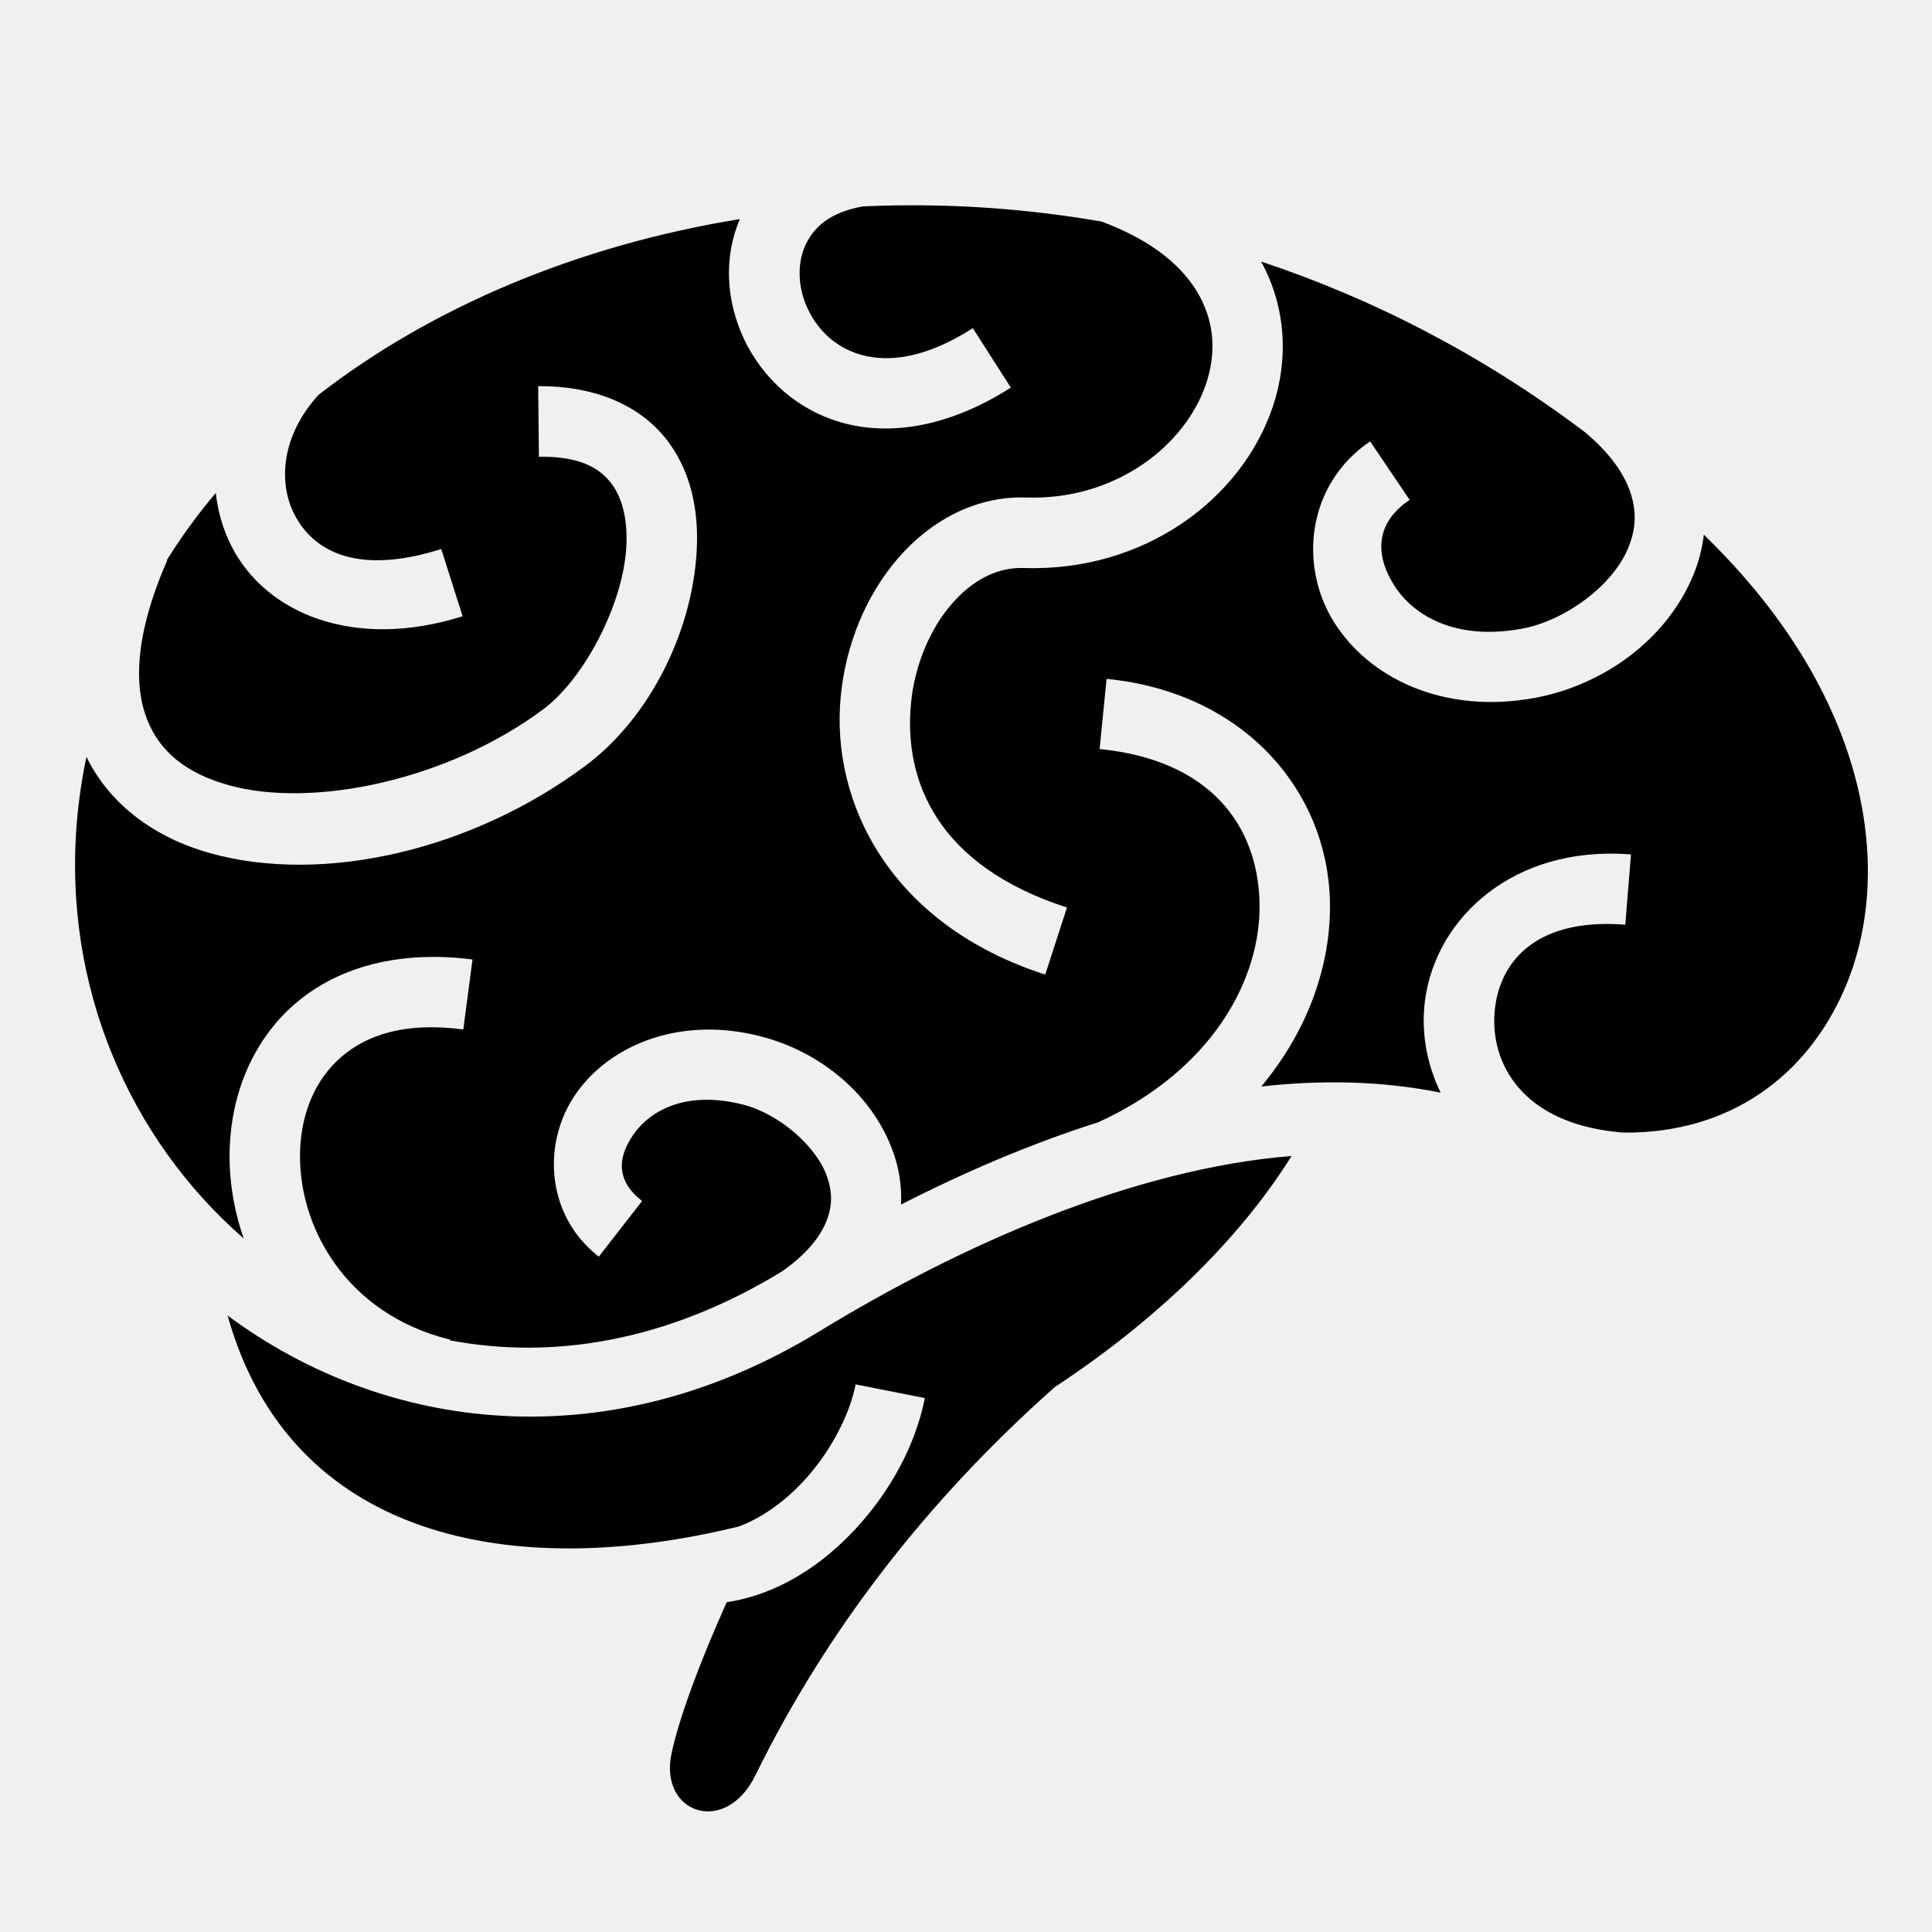
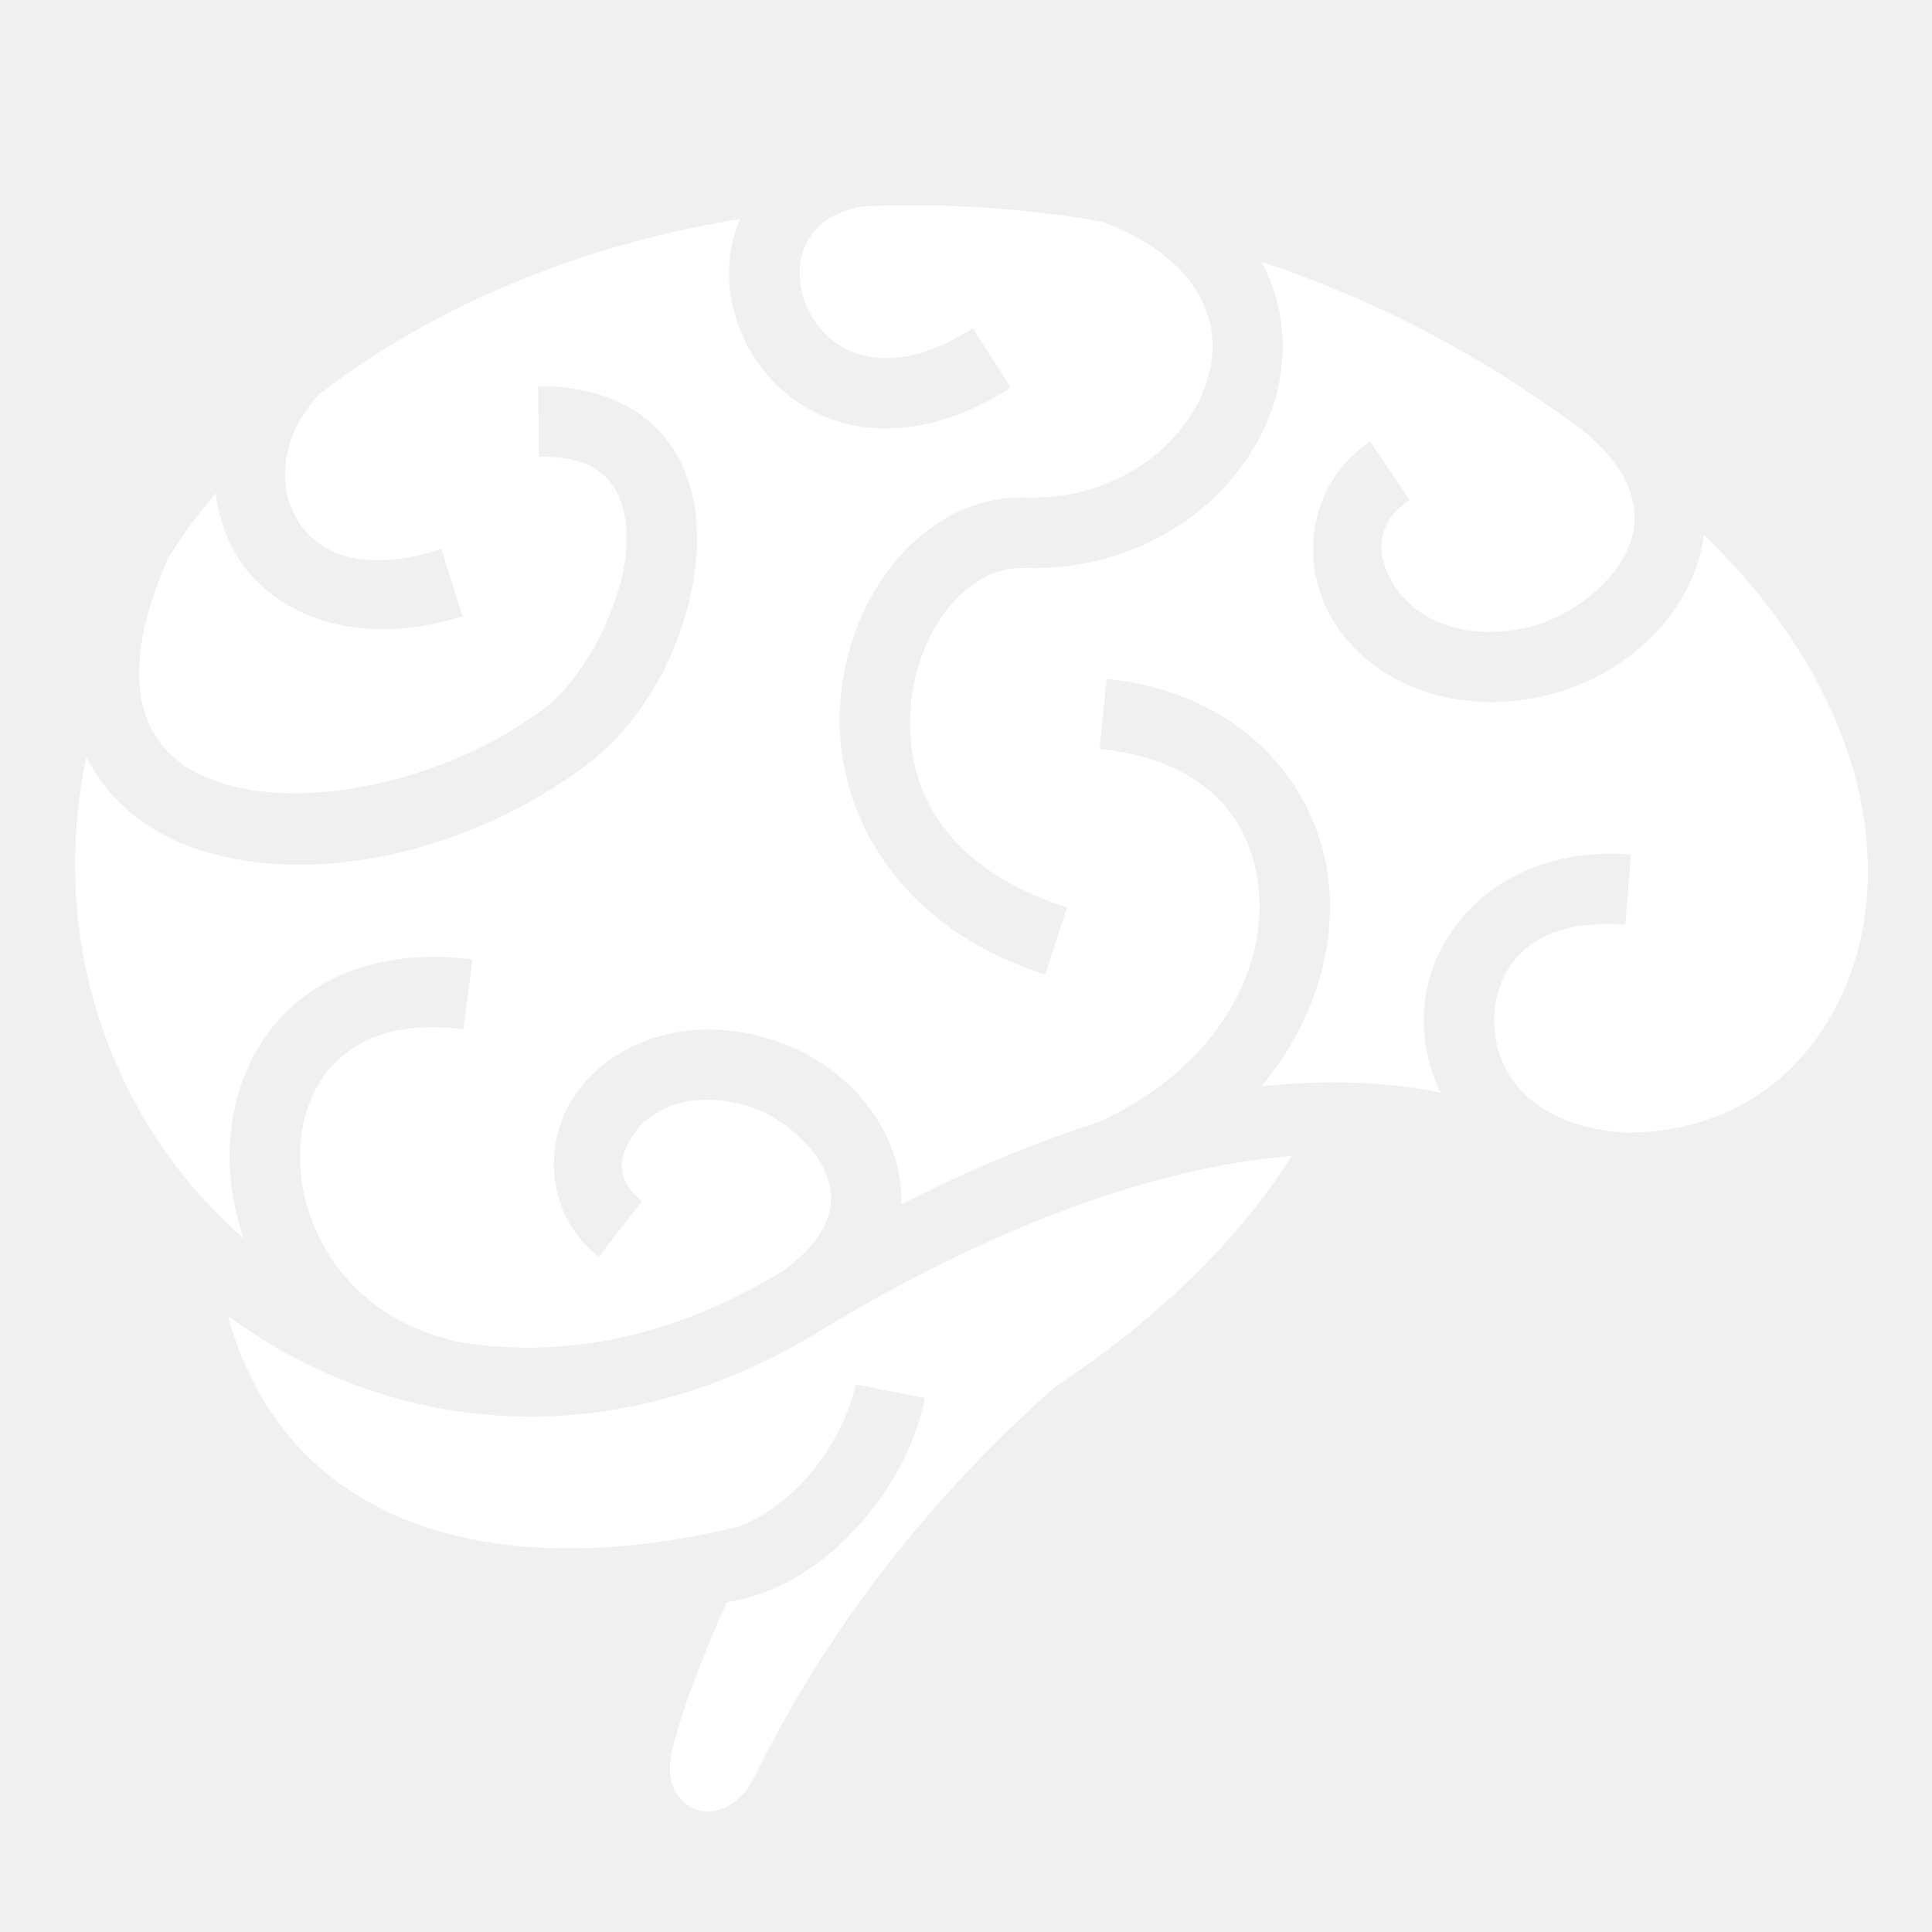
<svg xmlns="http://www.w3.org/2000/svg" viewBox="0 0 512 512">
-   <path fill="currentColor" d="M241.063 54.406c-2.31.008-4.61.032-6.907.094-1.805.05-3.61.106-5.406.188-8.814 1.567-12.884 5.426-15.094 9.843-2.435 4.87-2.34 11.423.375 17.25 2.717 5.83 7.7 10.596 14.657 12.376 6.958 1.78 16.536.86 29.125-7.187l10.063 15.75c-15.818 10.11-31.124 12.777-43.813 9.53-12.688-3.247-22.103-12.123-26.968-22.563-4.584-9.836-5.426-21.376-1.03-31.624-42.917 6.94-81.777 23.398-111.626 46.562-9.81 10.688-10.77 23.11-6.47 31.594 4.83 9.526 16.21 16.48 38.97 9.28l5.656 17.813c-28.58 9.04-52.137-.588-61.28-18.625-2.23-4.397-3.592-9.156-4.127-14.063-4.814 5.712-9.16 11.658-13 17.844l.126.06c-8.614 19.616-8.81 33.203-5.376 42.032 3.436 8.83 10.635 14.44 21.72 17.532 22.168 6.18 58.065-1.277 83.343-20.156 10.82-8.08 21.077-27.677 21.97-42.875.445-7.6-1.165-13.604-4.345-17.438-3.18-3.834-8.272-6.703-18.813-6.594l-.187-18.686c14.487-.15 26.25 4.754 33.375 13.344 7.124 8.59 9.26 19.652 8.625 30.468-1.27 21.633-12.595 44.172-29.438 56.75-29.876 22.314-69.336 31.606-99.53 23.188-13.988-3.9-26.37-12.386-32.75-25.53-9.546 45.446 4.323 87.66 30.718 116.874 3.45 3.82 7.122 7.43 10.97 10.78-2.754-7.887-4.016-16.1-3.72-24.093.53-14.325 6.082-28.346 17.22-38.03 9.134-7.946 21.752-12.53 36.843-12.5 1.006 0 2.034.018 3.062.06 2.35.1 4.763.304 7.22.626l-2.44 18.532c-15.588-2.048-25.705 1.522-32.436 7.375-6.73 5.854-10.443 14.614-10.813 24.625-.74 20.024 12.07 43.406 39.69 50.188l-.032.188c27.192 5.19 57.536.372 88-18.22.018-.012.043-.017.062-.03 6.34-4.45 9.755-8.808 11.438-12.563 1.985-4.432 1.943-8.292.53-12.438-2.824-8.29-12.94-16.812-22.218-19.187-15.002-3.84-24.532 1.436-29 7.72-4.468 6.28-4.74 12.45 2.156 17.81l-11.47 14.75c-14.187-11.033-15.092-30.487-5.905-43.405 6.892-9.688 18.985-16.326 33.564-16.75.607-.018 1.228-.036 1.844-.03 4.306.03 8.79.622 13.437 1.81 15.505 3.97 29.84 15.277 35.28 31.25 1.416 4.155 2.09 8.69 1.876 13.314 16.71-8.538 34.332-16.12 52.282-21.814 30.156-13.78 43.23-37.938 42.72-58.28-.515-20.493-13.187-37.74-42.376-40.626l1.844-18.594c36.666 3.626 58.462 29.848 59.188 58.75.422 16.84-5.754 34.363-18.188 49.28 16.072-1.8 32.044-1.495 47.53 1.627-3.152-6.472-4.68-13.478-4.467-20.438.677-22.036 19.42-42.593 48.875-42.906 1.963-.022 3.974.053 6.03.218l-1.5 18.625c-24.927-1.998-34.3 11.086-34.718 24.656-.412 13.42 8.545 28.442 34.22 30.436 28.3.25 48.588-15.098 58.53-37.906 13.31-30.536 6.997-76.317-34.844-118.188-.792-.793-1.578-1.593-2.375-2.375-.444 3.792-1.424 7.443-2.842 10.844-7.25 17.39-24.233 29.128-41.875 32.407-24.335 4.522-44.29-5.347-53.5-20.406-9.21-15.057-6.792-36.35 9.78-47.56l10.47 15.5c-8.913 6.028-9.28 14.19-4.313 22.31 4.967 8.122 16.17 15.156 34.156 11.814 11.306-2.102 23.896-11.33 28.03-21.25 2.07-4.96 2.47-9.862.408-15.47-1.675-4.555-5.187-9.764-11.72-15.25l-.187-.155c-27.316-20.587-56.338-35.393-85.75-45.157.018.032.045.06.063.093 6.684 12.22 7.18 26.082 3.063 38.344-8.233 24.525-34.07 43.848-66.032 42.78-6.948-.23-13.56 3.12-19.186 9.657-5.627 6.537-9.735 16.113-10.688 26.313-1.905 20.4 6.923 42.886 41.344 54L277 258.28c-41.083-13.264-56.83-45.546-54.22-73.5 1.307-13.975 6.706-26.962 15.157-36.78 8.452-9.818 20.475-16.603 33.97-16.156 24.04.802 42.323-14.084 47.687-30.063 2.682-7.988 2.335-15.937-1.75-23.405-3.968-7.252-11.83-14.423-25.906-19.656-17.114-2.967-34.16-4.367-50.875-4.314zM342.28 306.344c-41.915 3.41-87.366 23.4-125.28 46.562-55.98 34.198-114.89 26.733-156.688-4.28 16.444 58.844 74.712 70.788 135.5 55.905 6.083-2.285 12.06-6.538 17.157-12.03 7.057-7.607 12.17-17.47 13.78-25.625l18.344 3.625c-2.445 12.383-9.078 24.666-18.406 34.72-8.95 9.645-20.61 17.35-34.094 19.374-6.766 15.07-12.334 29.68-14.594 39.906-3.55 16.06 14.206 22.225 22.156 6.03 19.022-38.743 45.87-73.23 79.406-102.967 26.064-17.153 48.406-38.303 62.72-61.22z" />
+   <path fill="#ffffff" d="M241.063 54.406c-2.31.008-4.61.032-6.907.094-1.805.05-3.61.106-5.406.188-8.814 1.567-12.884 5.426-15.094 9.843-2.435 4.87-2.34 11.423.375 17.25 2.717 5.83 7.7 10.596 14.657 12.376 6.958 1.78 16.536.86 29.125-7.187l10.063 15.75c-15.818 10.11-31.124 12.777-43.813 9.53-12.688-3.247-22.103-12.123-26.968-22.563-4.584-9.836-5.426-21.376-1.03-31.624-42.917 6.94-81.777 23.398-111.626 46.562-9.81 10.688-10.77 23.11-6.47 31.594 4.83 9.526 16.21 16.48 38.97 9.28l5.656 17.813c-28.58 9.04-52.137-.588-61.28-18.625-2.23-4.397-3.592-9.156-4.127-14.063-4.814 5.712-9.16 11.658-13 17.844l.126.06c-8.614 19.616-8.81 33.203-5.376 42.032 3.436 8.83 10.635 14.44 21.72 17.532 22.168 6.18 58.065-1.277 83.343-20.156 10.82-8.08 21.077-27.677 21.97-42.875.445-7.6-1.165-13.604-4.345-17.438-3.18-3.834-8.272-6.703-18.813-6.594l-.187-18.686c14.487-.15 26.25 4.754 33.375 13.344 7.124 8.59 9.26 19.652 8.625 30.468-1.27 21.633-12.595 44.172-29.438 56.75-29.876 22.314-69.336 31.606-99.53 23.188-13.988-3.9-26.37-12.386-32.75-25.53-9.546 45.446 4.323 87.66 30.718 116.874 3.45 3.82 7.122 7.43 10.97 10.78-2.754-7.887-4.016-16.1-3.72-24.093.53-14.325 6.082-28.346 17.22-38.03 9.134-7.946 21.752-12.53 36.843-12.5 1.006 0 2.034.018 3.062.06 2.35.1 4.763.304 7.22.626l-2.44 18.532c-15.588-2.048-25.705 1.522-32.436 7.375-6.73 5.854-10.443 14.614-10.813 24.625-.74 20.024 12.07 43.406 39.69 50.188l-.032.188c27.192 5.19 57.536.372 88-18.22.018-.012.043-.017.062-.03 6.34-4.45 9.755-8.808 11.438-12.563 1.985-4.432 1.943-8.292.53-12.438-2.824-8.29-12.94-16.812-22.218-19.187-15.002-3.84-24.532 1.436-29 7.72-4.468 6.28-4.74 12.45 2.156 17.81l-11.47 14.75c-14.187-11.033-15.092-30.487-5.905-43.405 6.892-9.688 18.985-16.326 33.564-16.75.607-.018 1.228-.036 1.844-.03 4.306.03 8.79.622 13.437 1.81 15.505 3.97 29.84 15.277 35.28 31.25 1.416 4.155 2.09 8.69 1.876 13.314 16.71-8.538 34.332-16.12 52.282-21.814 30.156-13.78 43.23-37.938 42.72-58.28-.515-20.493-13.187-37.74-42.376-40.626l1.844-18.594c36.666 3.626 58.462 29.848 59.188 58.75.422 16.84-5.754 34.363-18.188 49.28 16.072-1.8 32.044-1.495 47.53 1.627-3.152-6.472-4.68-13.478-4.467-20.438.677-22.036 19.42-42.593 48.875-42.906 1.963-.022 3.974.053 6.03.218l-1.5 18.625c-24.927-1.998-34.3 11.086-34.718 24.656-.412 13.42 8.545 28.442 34.22 30.436 28.3.25 48.588-15.098 58.53-37.906 13.31-30.536 6.997-76.317-34.844-118.188-.792-.793-1.578-1.593-2.375-2.375-.444 3.792-1.424 7.443-2.842 10.844-7.25 17.39-24.233 29.128-41.875 32.407-24.335 4.522-44.29-5.347-53.5-20.406-9.21-15.057-6.792-36.35 9.78-47.56l10.47 15.5c-8.913 6.028-9.28 14.19-4.313 22.31 4.967 8.122 16.17 15.156 34.156 11.814 11.306-2.102 23.896-11.33 28.03-21.25 2.07-4.96 2.47-9.862.408-15.47-1.675-4.555-5.187-9.764-11.72-15.25l-.187-.155c-27.316-20.587-56.338-35.393-85.75-45.157.018.032.045.06.063.093 6.684 12.22 7.18 26.082 3.063 38.344-8.233 24.525-34.07 43.848-66.032 42.78-6.948-.23-13.56 3.12-19.186 9.657-5.627 6.537-9.735 16.113-10.688 26.313-1.905 20.4 6.923 42.886 41.344 54L277 258.28c-41.083-13.264-56.83-45.546-54.22-73.5 1.307-13.975 6.706-26.962 15.157-36.78 8.452-9.818 20.475-16.603 33.97-16.156 24.04.802 42.323-14.084 47.687-30.063 2.682-7.988 2.335-15.937-1.75-23.405-3.968-7.252-11.83-14.423-25.906-19.656-17.114-2.967-34.16-4.367-50.875-4.314zM342.28 306.344c-41.915 3.41-87.366 23.4-125.28 46.562-55.98 34.198-114.89 26.733-156.688-4.28 16.444 58.844 74.712 70.788 135.5 55.905 6.083-2.285 12.06-6.538 17.157-12.03 7.057-7.607 12.17-17.47 13.78-25.625l18.344 3.625c-2.445 12.383-9.078 24.666-18.406 34.72-8.95 9.645-20.61 17.35-34.094 19.374-6.766 15.07-12.334 29.68-14.594 39.906-3.55 16.06 14.206 22.225 22.156 6.03 19.022-38.743 45.87-73.23 79.406-102.967 26.064-17.153 48.406-38.303 62.72-61.22z" />
</svg>
